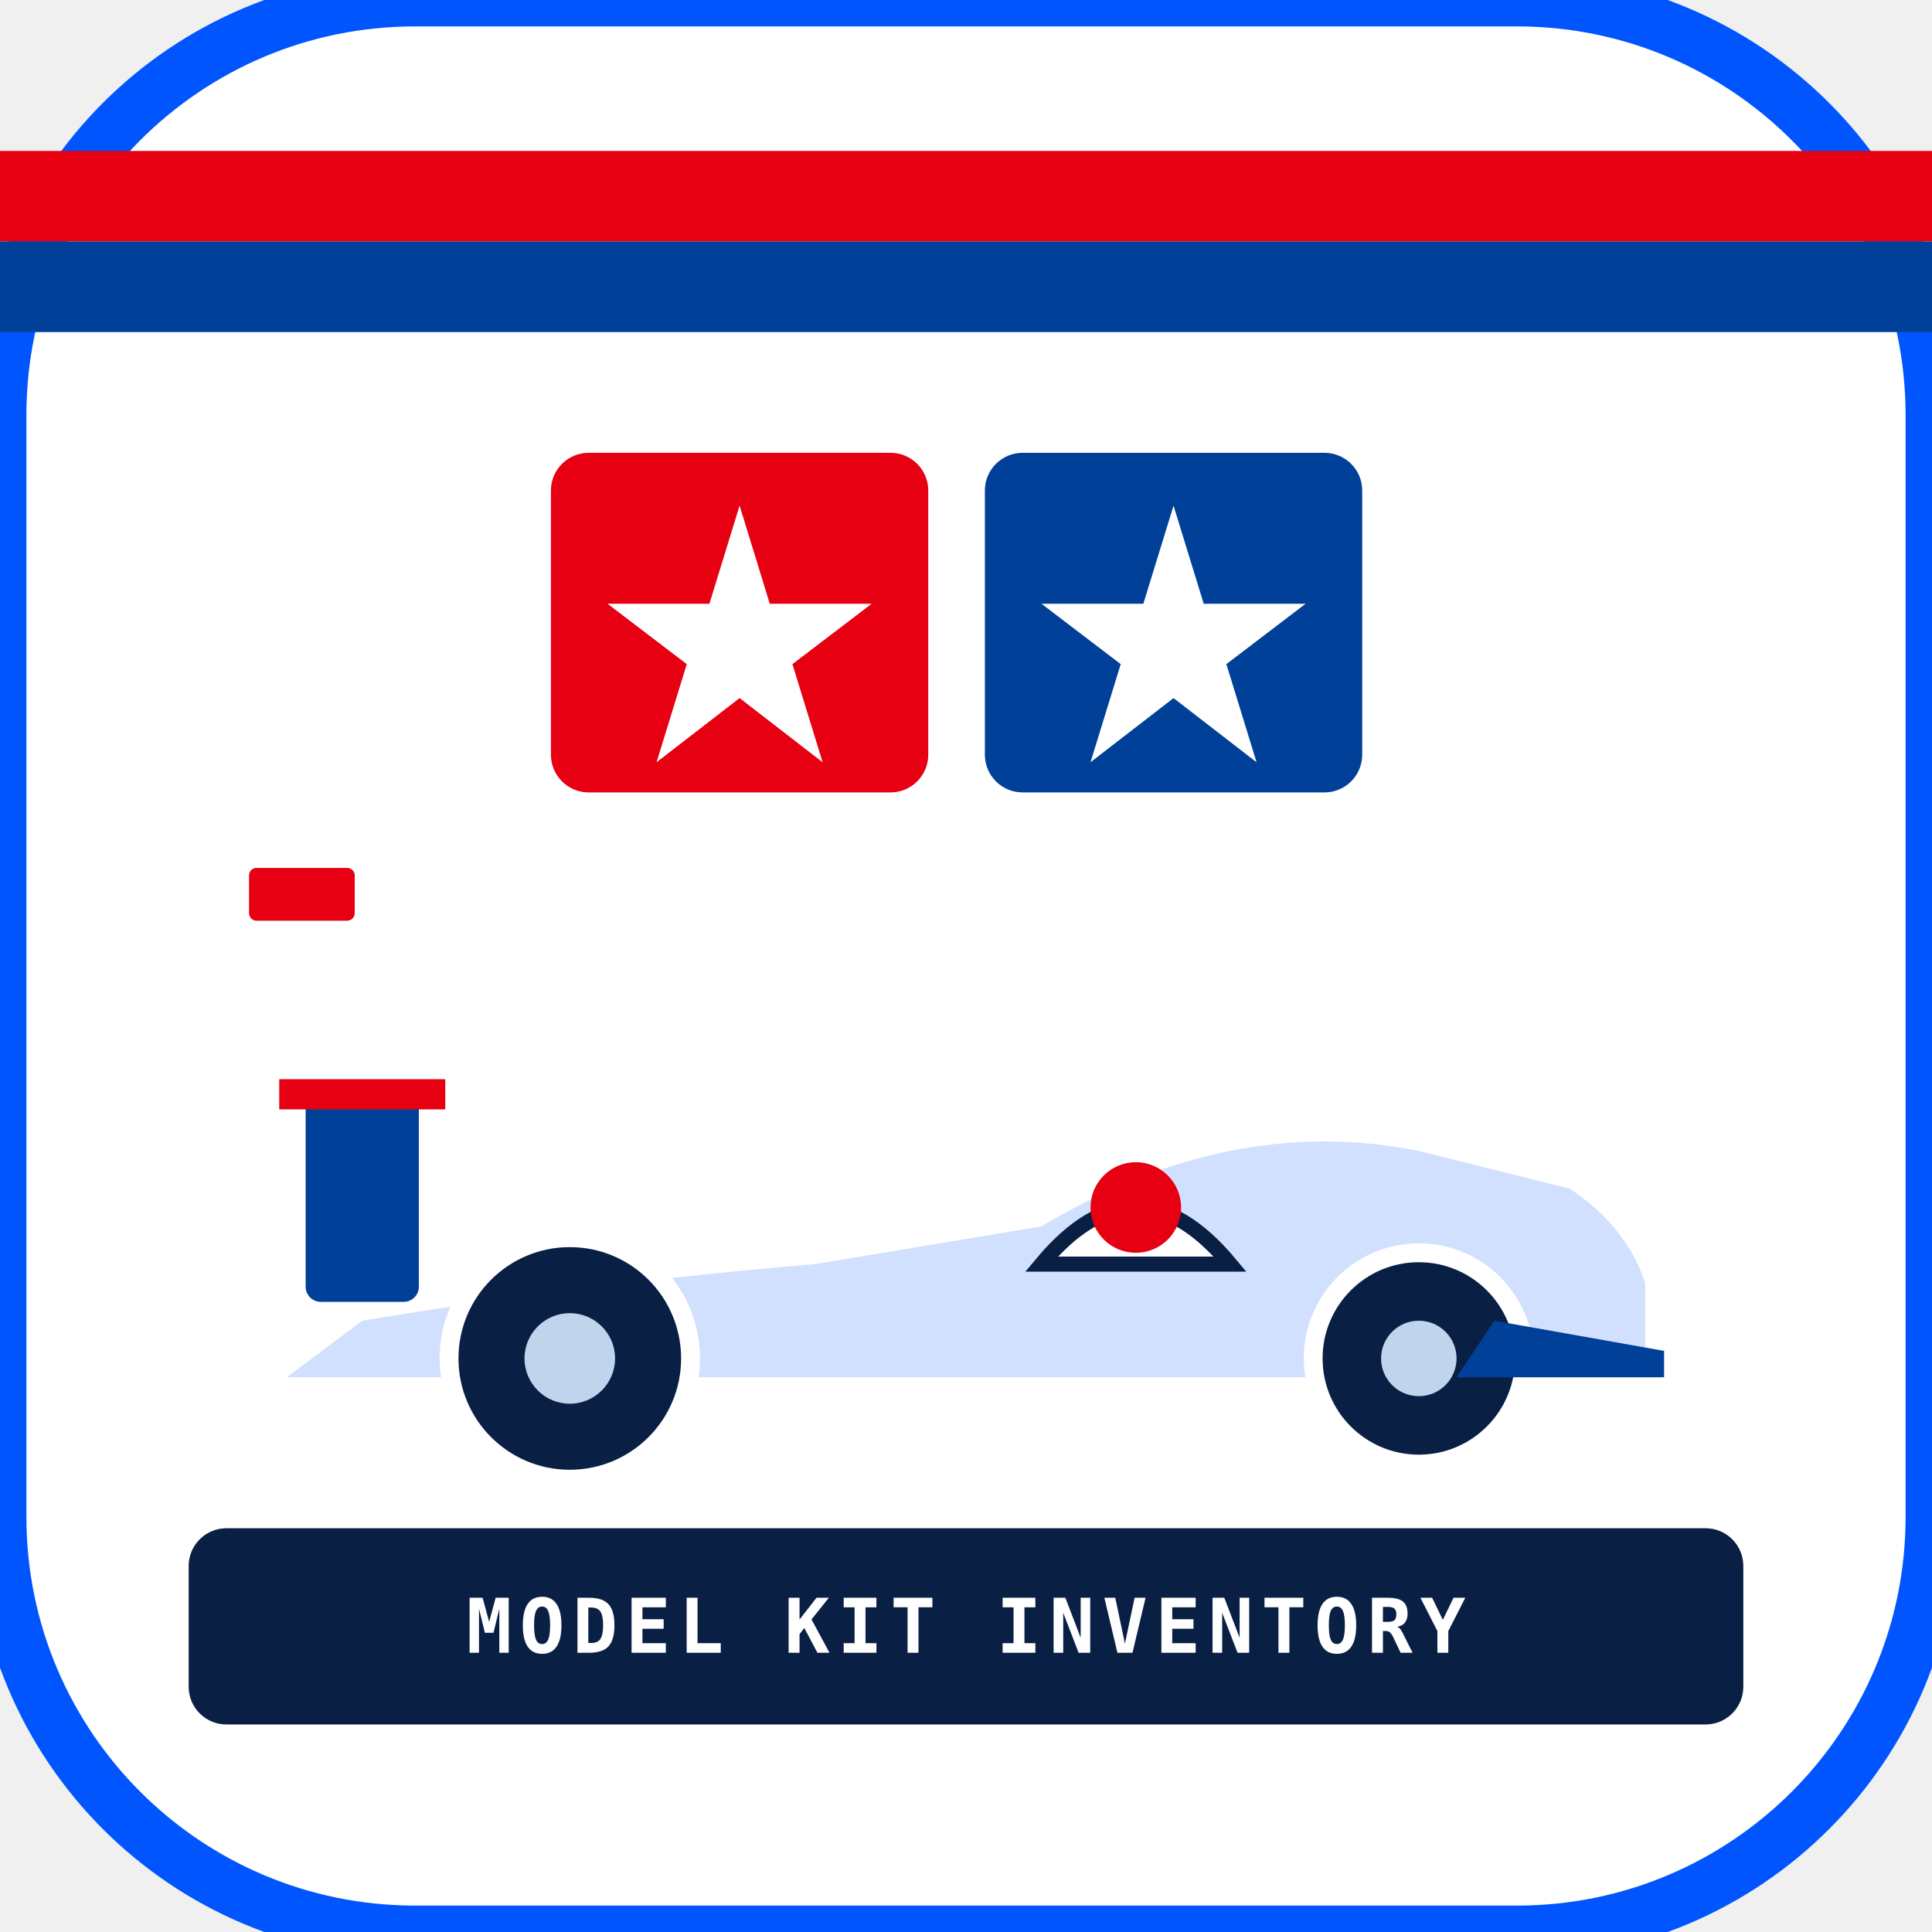
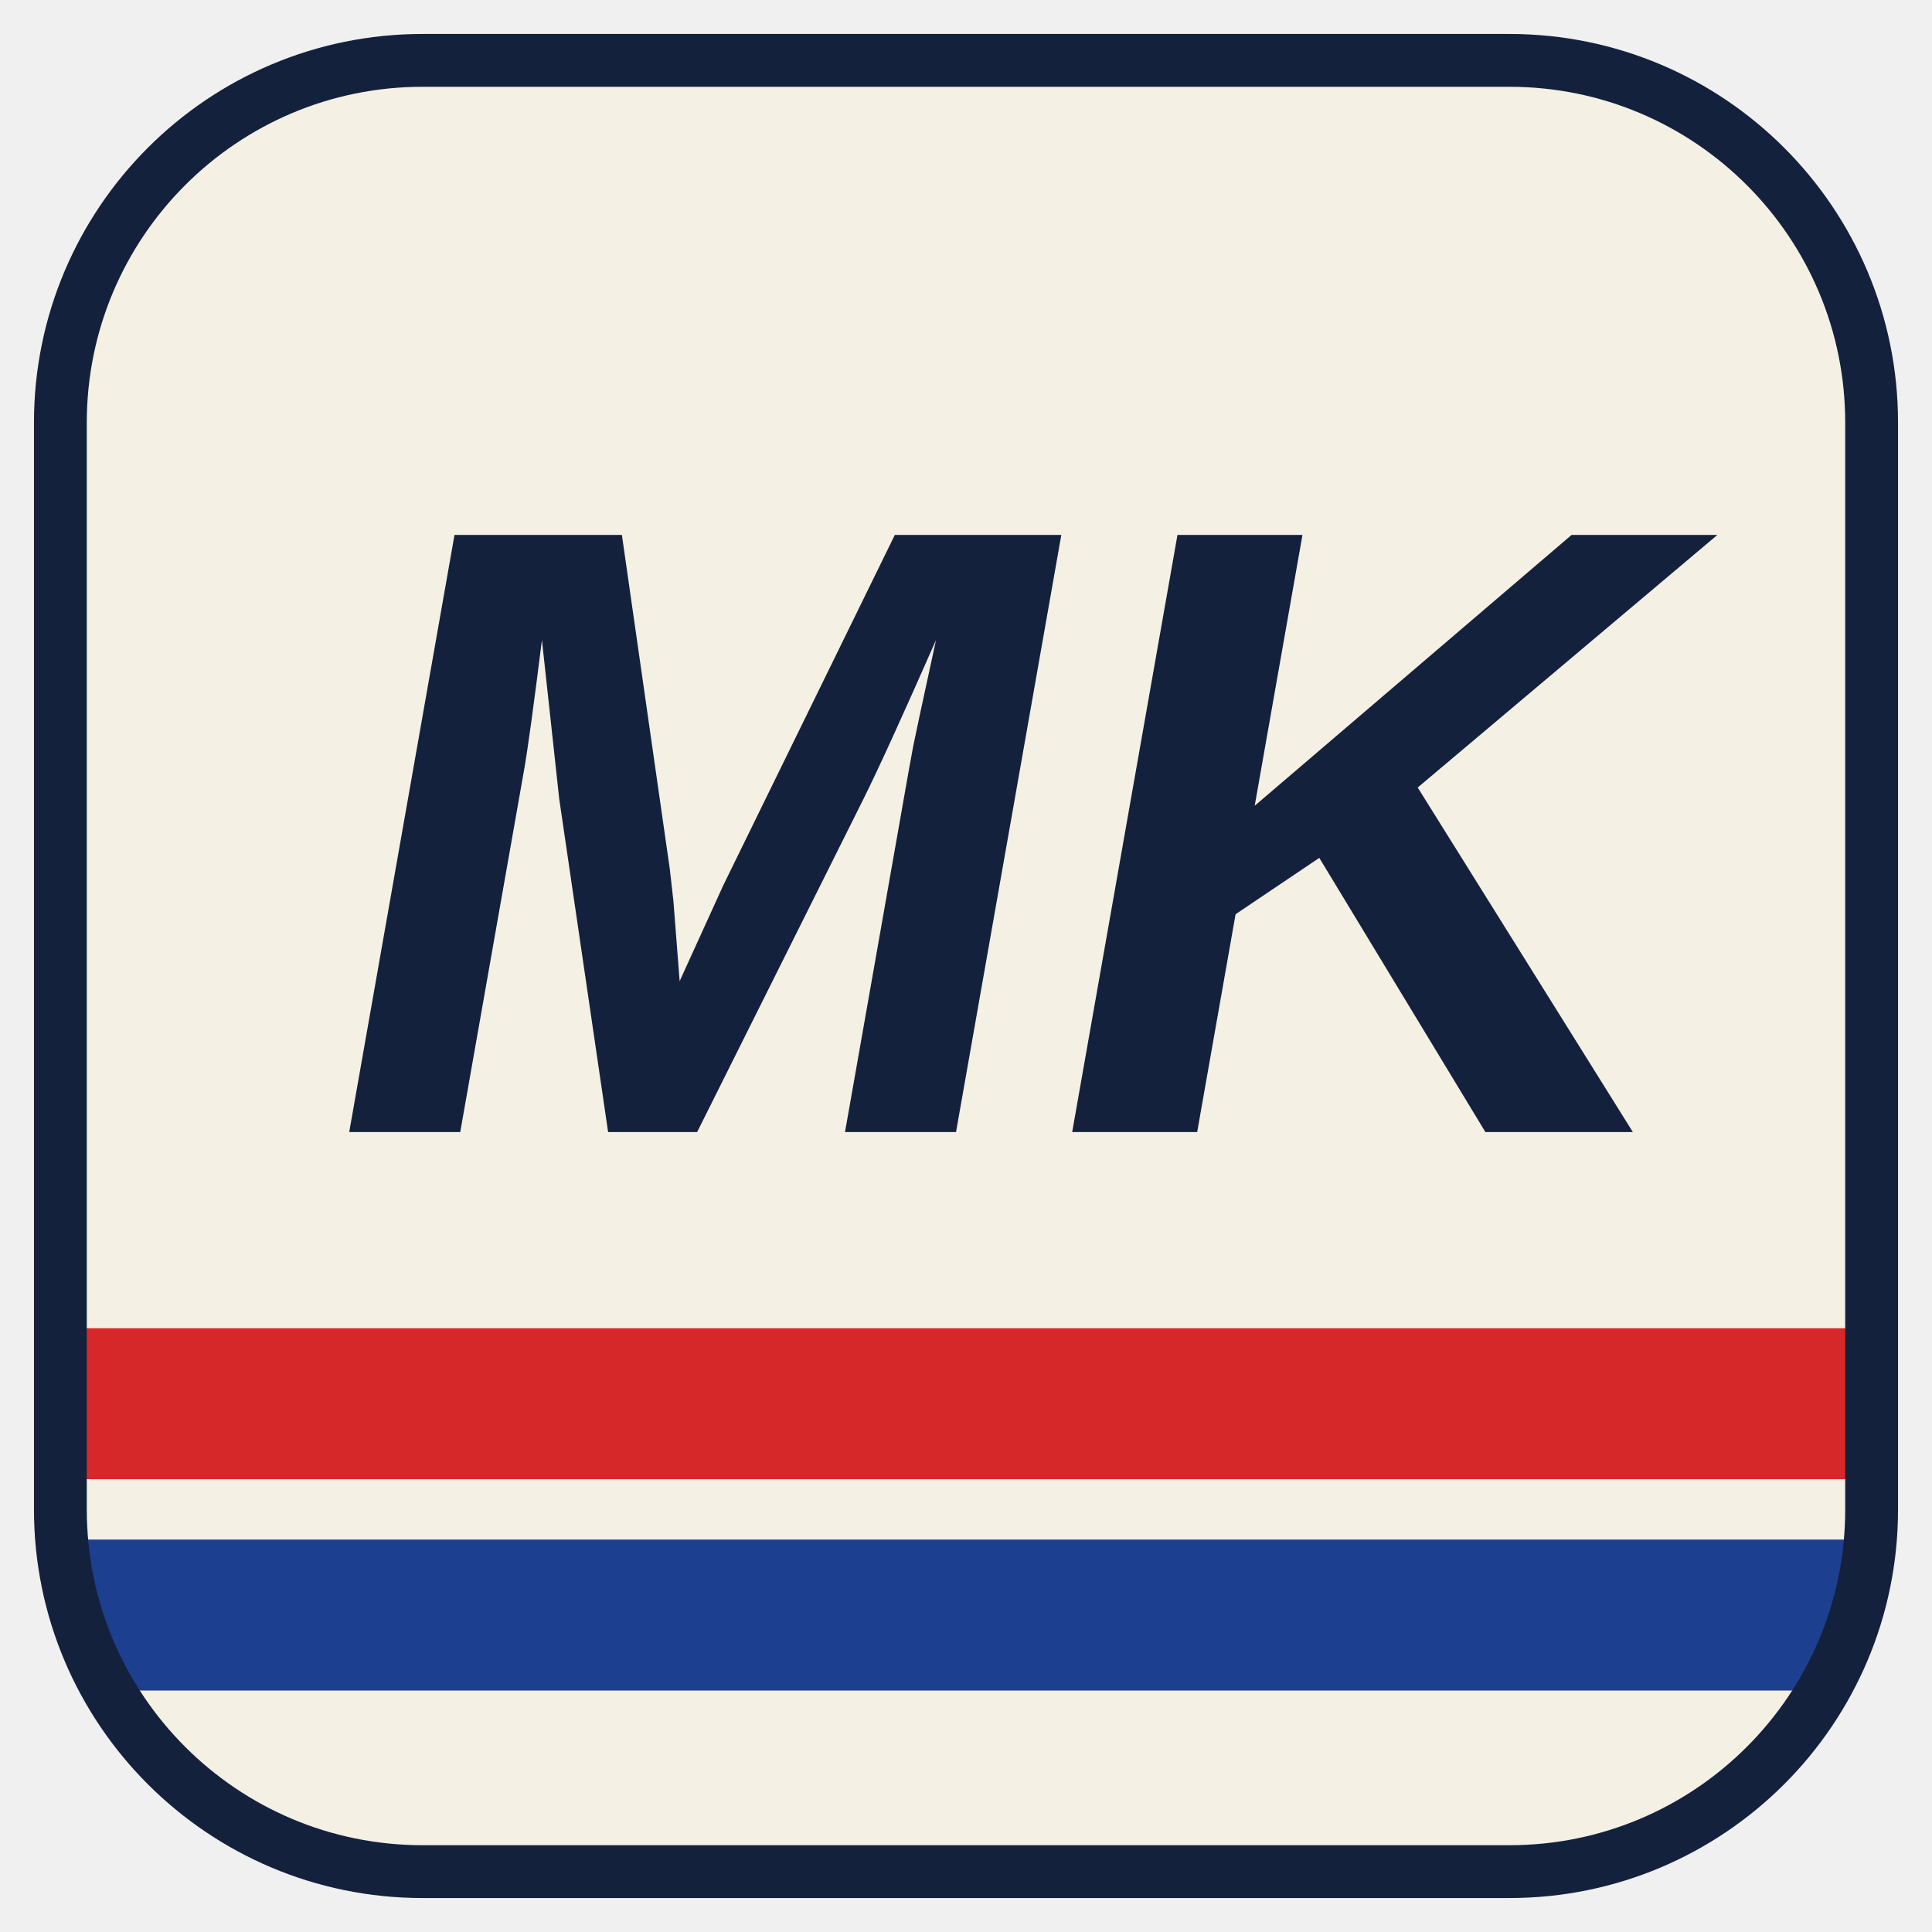
- <svg xmlns="http://www.w3.org/2000/svg" viewBox="0 0 512 512" width="100%" height="100%">
-   <rect width="512" height="512" rx="110" fill="#ffffff" stroke="#0055ff" stroke-width="14" />
-   <rect x="0" y="40" width="512" height="24" fill="#e60012" />
-   <rect x="0" y="64" width="512" height="24" fill="#004098" />
-   <g transform="translate(146, 120)">
-     <rect x="0" y="0" width="100" height="90" fill="#e60012" rx="10" />
-     <polygon points="50,14 58,40 85,40 64,56 72,82 50,65 28,82 36,56 15,40 42,40" fill="#ffffff" />
-     <rect x="115" y="0" width="100" height="90" fill="#004098" rx="10" />
-     <polygon points="165,14 173,40 200,40 179,56 187,82 165,65 143,82 151,56 130,40 157,40" fill="#ffffff" />
+ <svg xmlns="http://www.w3.org/2000/svg" viewBox="0 0 512 512" width="512" height="512" role="img" aria-label="mymodelkit">
+   <defs>
+     <clipPath id="box">
+       <rect x="16" y="16" width="480" height="480" rx="96" />
+     </clipPath>
+   </defs>
+   <rect x="16" y="16" width="480" height="480" rx="96" fill="#F4F0E4" />
+   <g clip-path="url(#box)">
+     <rect x="0" y="352" width="512" height="40" fill="#D62828" />
+     <rect x="0" y="408" width="512" height="40" fill="#1D3F8F" />
  </g>
-   <g transform="translate(66, 230)">
-     <path d="M 30,120 Q 90,110 150,105 L 210,95 Q 260,65 310,75 L 350,85 Q 365,95 370,110 L 370,135 L 10,135 Z" fill="#0055ff" opacity="0.18" />
-     <rect x="15" y="60" width="30" height="55" fill="#004098" rx="4" />
-     <line x1="8" y1="60" x2="52" y2="60" stroke="#e60012" stroke-width="8" />
-     <circle cx="85" cy="130" r="32" fill="#0a1f44" stroke="#ffffff" stroke-width="5" />
-     <circle cx="85" cy="130" r="12" fill="#c0d4ec" />
-     <path d="M 210,105 Q 235,75 260,105 Z" fill="#ffffff" stroke="#0a1f44" stroke-width="4" />
-     <circle cx="235" cy="90" r="12" fill="#e60012" />
-     <circle cx="310" cy="130" r="28" fill="#0a1f44" stroke="#ffffff" stroke-width="5" />
-     <circle cx="310" cy="130" r="10" fill="#c0d4ec" />
-     <path d="M 330,120 L 375,128 L 375,135 L 320,135 Z" fill="#004098" />
-     <rect x="350,124" width="28" height="14" fill="#e60012" rx="2" />
-   </g>
-   <rect x="50" y="405" width="412" height="52" rx="10" fill="#0a1f44" />
-   <text x="256" y="438" font-family="'Space Mono', monospace, sans-serif" font-size="20" font-weight="900" fill="#ffffff" text-anchor="middle" letter-spacing="2">MODEL KIT INVENTORY</text>
+   <rect x="16" y="16" width="480" height="480" rx="96" fill="none" stroke="#14213D" stroke-width="14" />
+   <text transform="translate(256 300) skewX(-10)" text-anchor="middle" font-family="'Arial Black','Helvetica Neue',Arial,sans-serif" font-weight="900" font-size="230" fill="#14213D">MK</text>
</svg>
